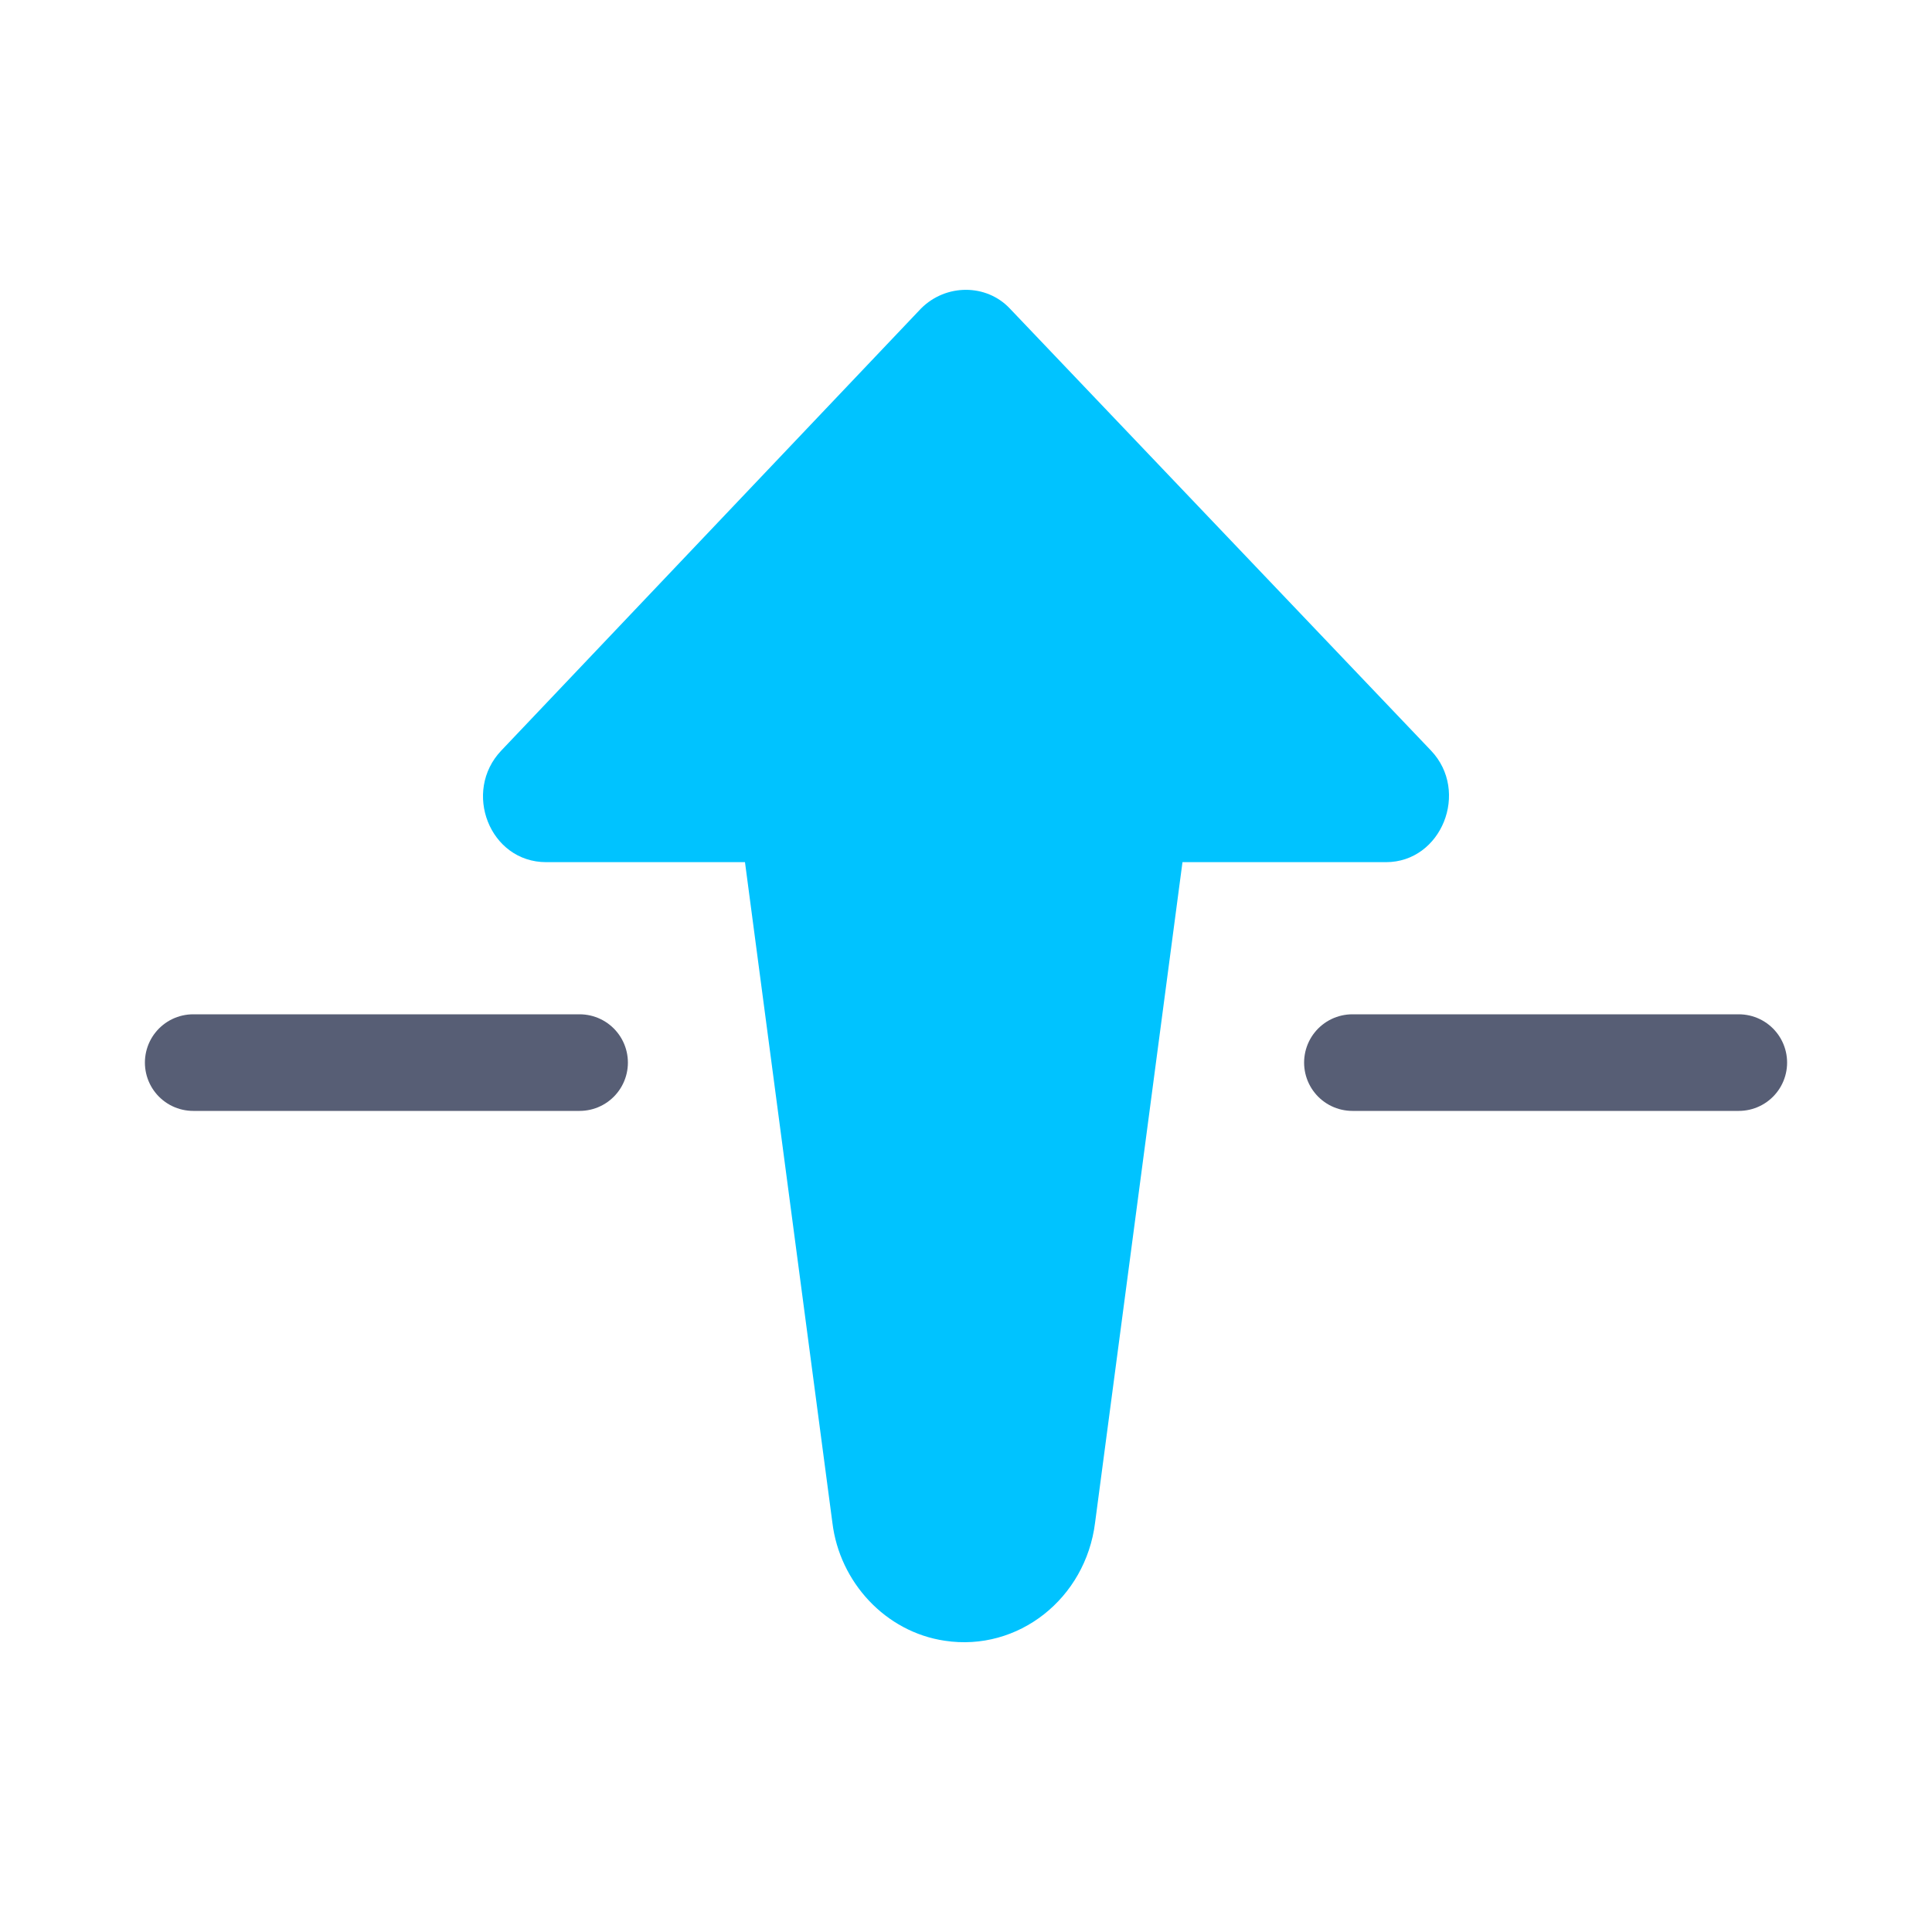
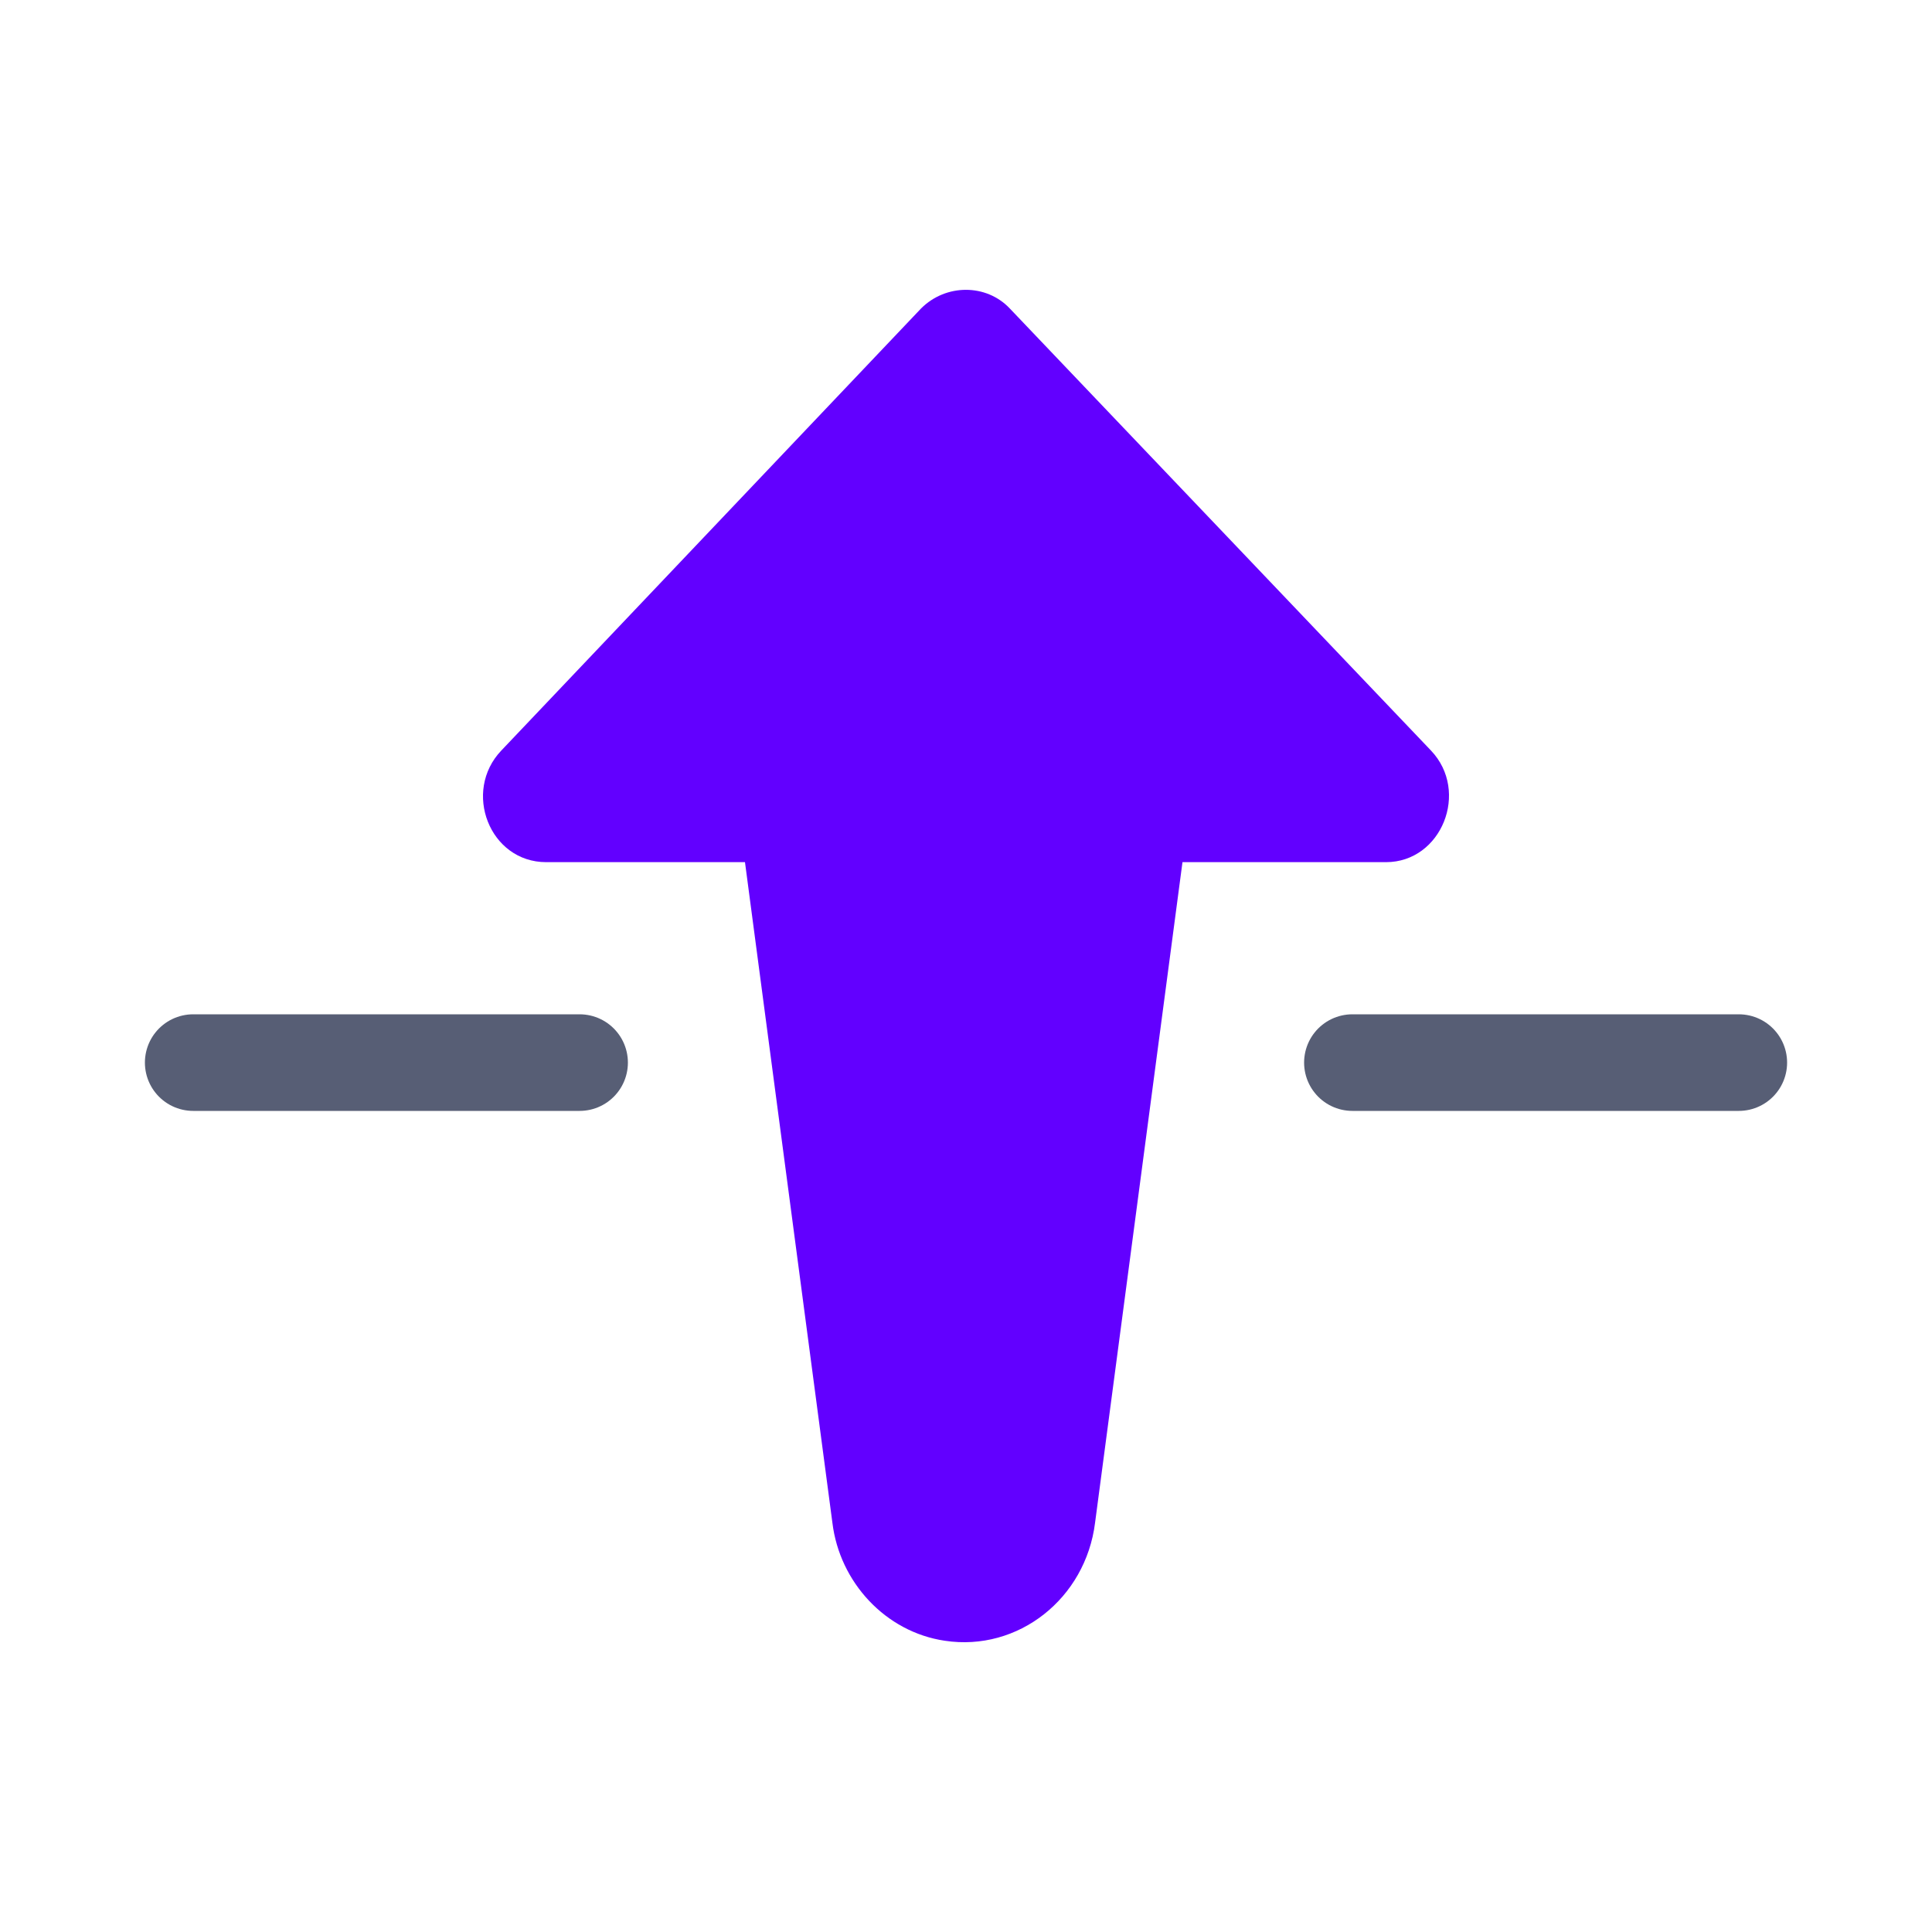
<svg xmlns="http://www.w3.org/2000/svg" width="20px" height="20px" viewBox="0 0 20 20" version="1.1">
  <defs />
  <g id="Page-1" stroke="none" stroke-width="1" fill="none" fill-rule="evenodd">
    <g id="send-forward">
      <g transform="translate(2, 3)">
-         <path d="M12.348,5.925 L10.241,5.925 L9.336,12.764 C9.238,13.548 8.54,14.1 7.781,13.985 C7.169,13.895 6.692,13.381 6.617,12.764 L5.712,5.925 L3.654,5.925 C3.068,5.925 2.785,5.193 3.19,4.769 L7.535,0.193 C7.792,-0.064 8.21,-0.064 8.453,0.193 L12.813,4.769 C13.217,5.193 12.923,5.925 12.348,5.925" id="Fill-1" fill="#00c3ff" />
+         <path d="M12.348,5.925 L10.241,5.925 L9.336,12.764 C9.238,13.548 8.54,14.1 7.781,13.985 C7.169,13.895 6.692,13.381 6.617,12.764 L5.712,5.925 L3.654,5.925 C3.068,5.925 2.785,5.193 3.19,4.769 L7.535,0.193 C7.792,-0.064 8.21,-0.064 8.453,0.193 L12.813,4.769 C13.217,5.193 12.923,5.925 12.348,5.925" id="Fill-1" fill="#6200ff" />
        <path d="M12,8 L16,8" id="Stroke-6" stroke="#575E75" stroke-linecap="round" stroke-linejoin="round" />
        <path d="M0,8 L4,8" id="Stroke-10" stroke="#575E75" stroke-linecap="round" stroke-linejoin="round" />
      </g>
    </g>
  </g>
</svg>
